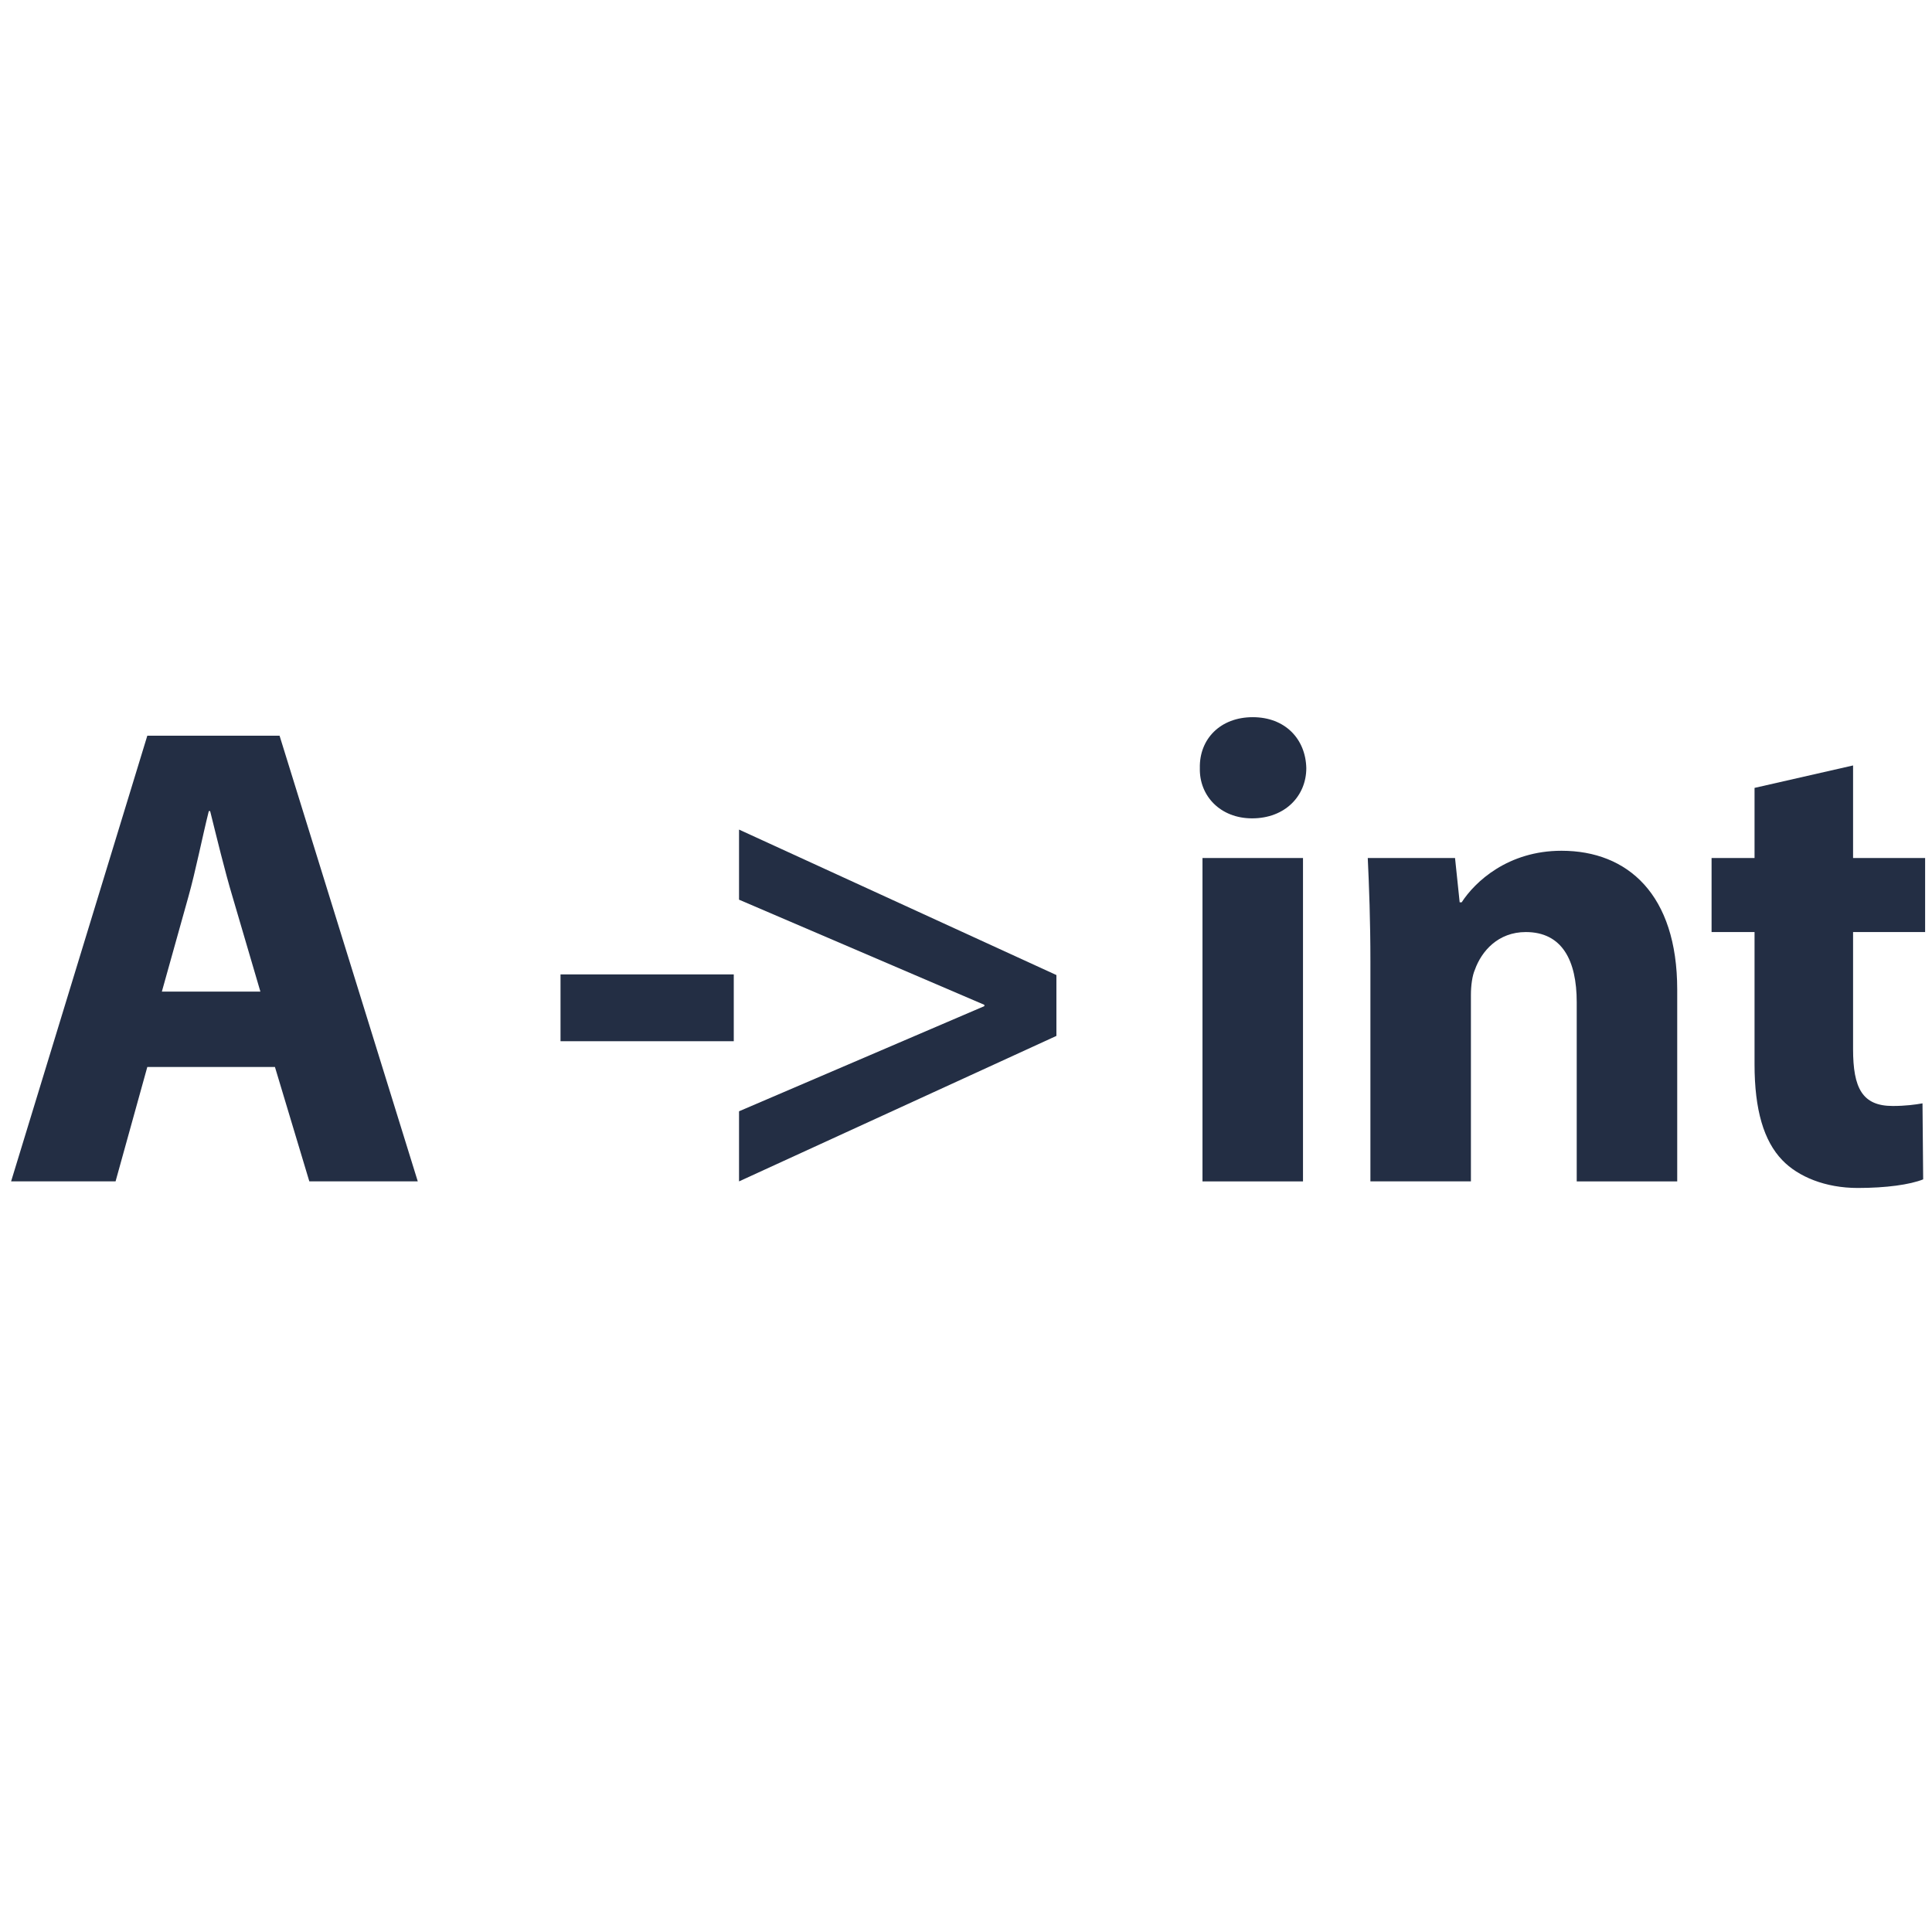
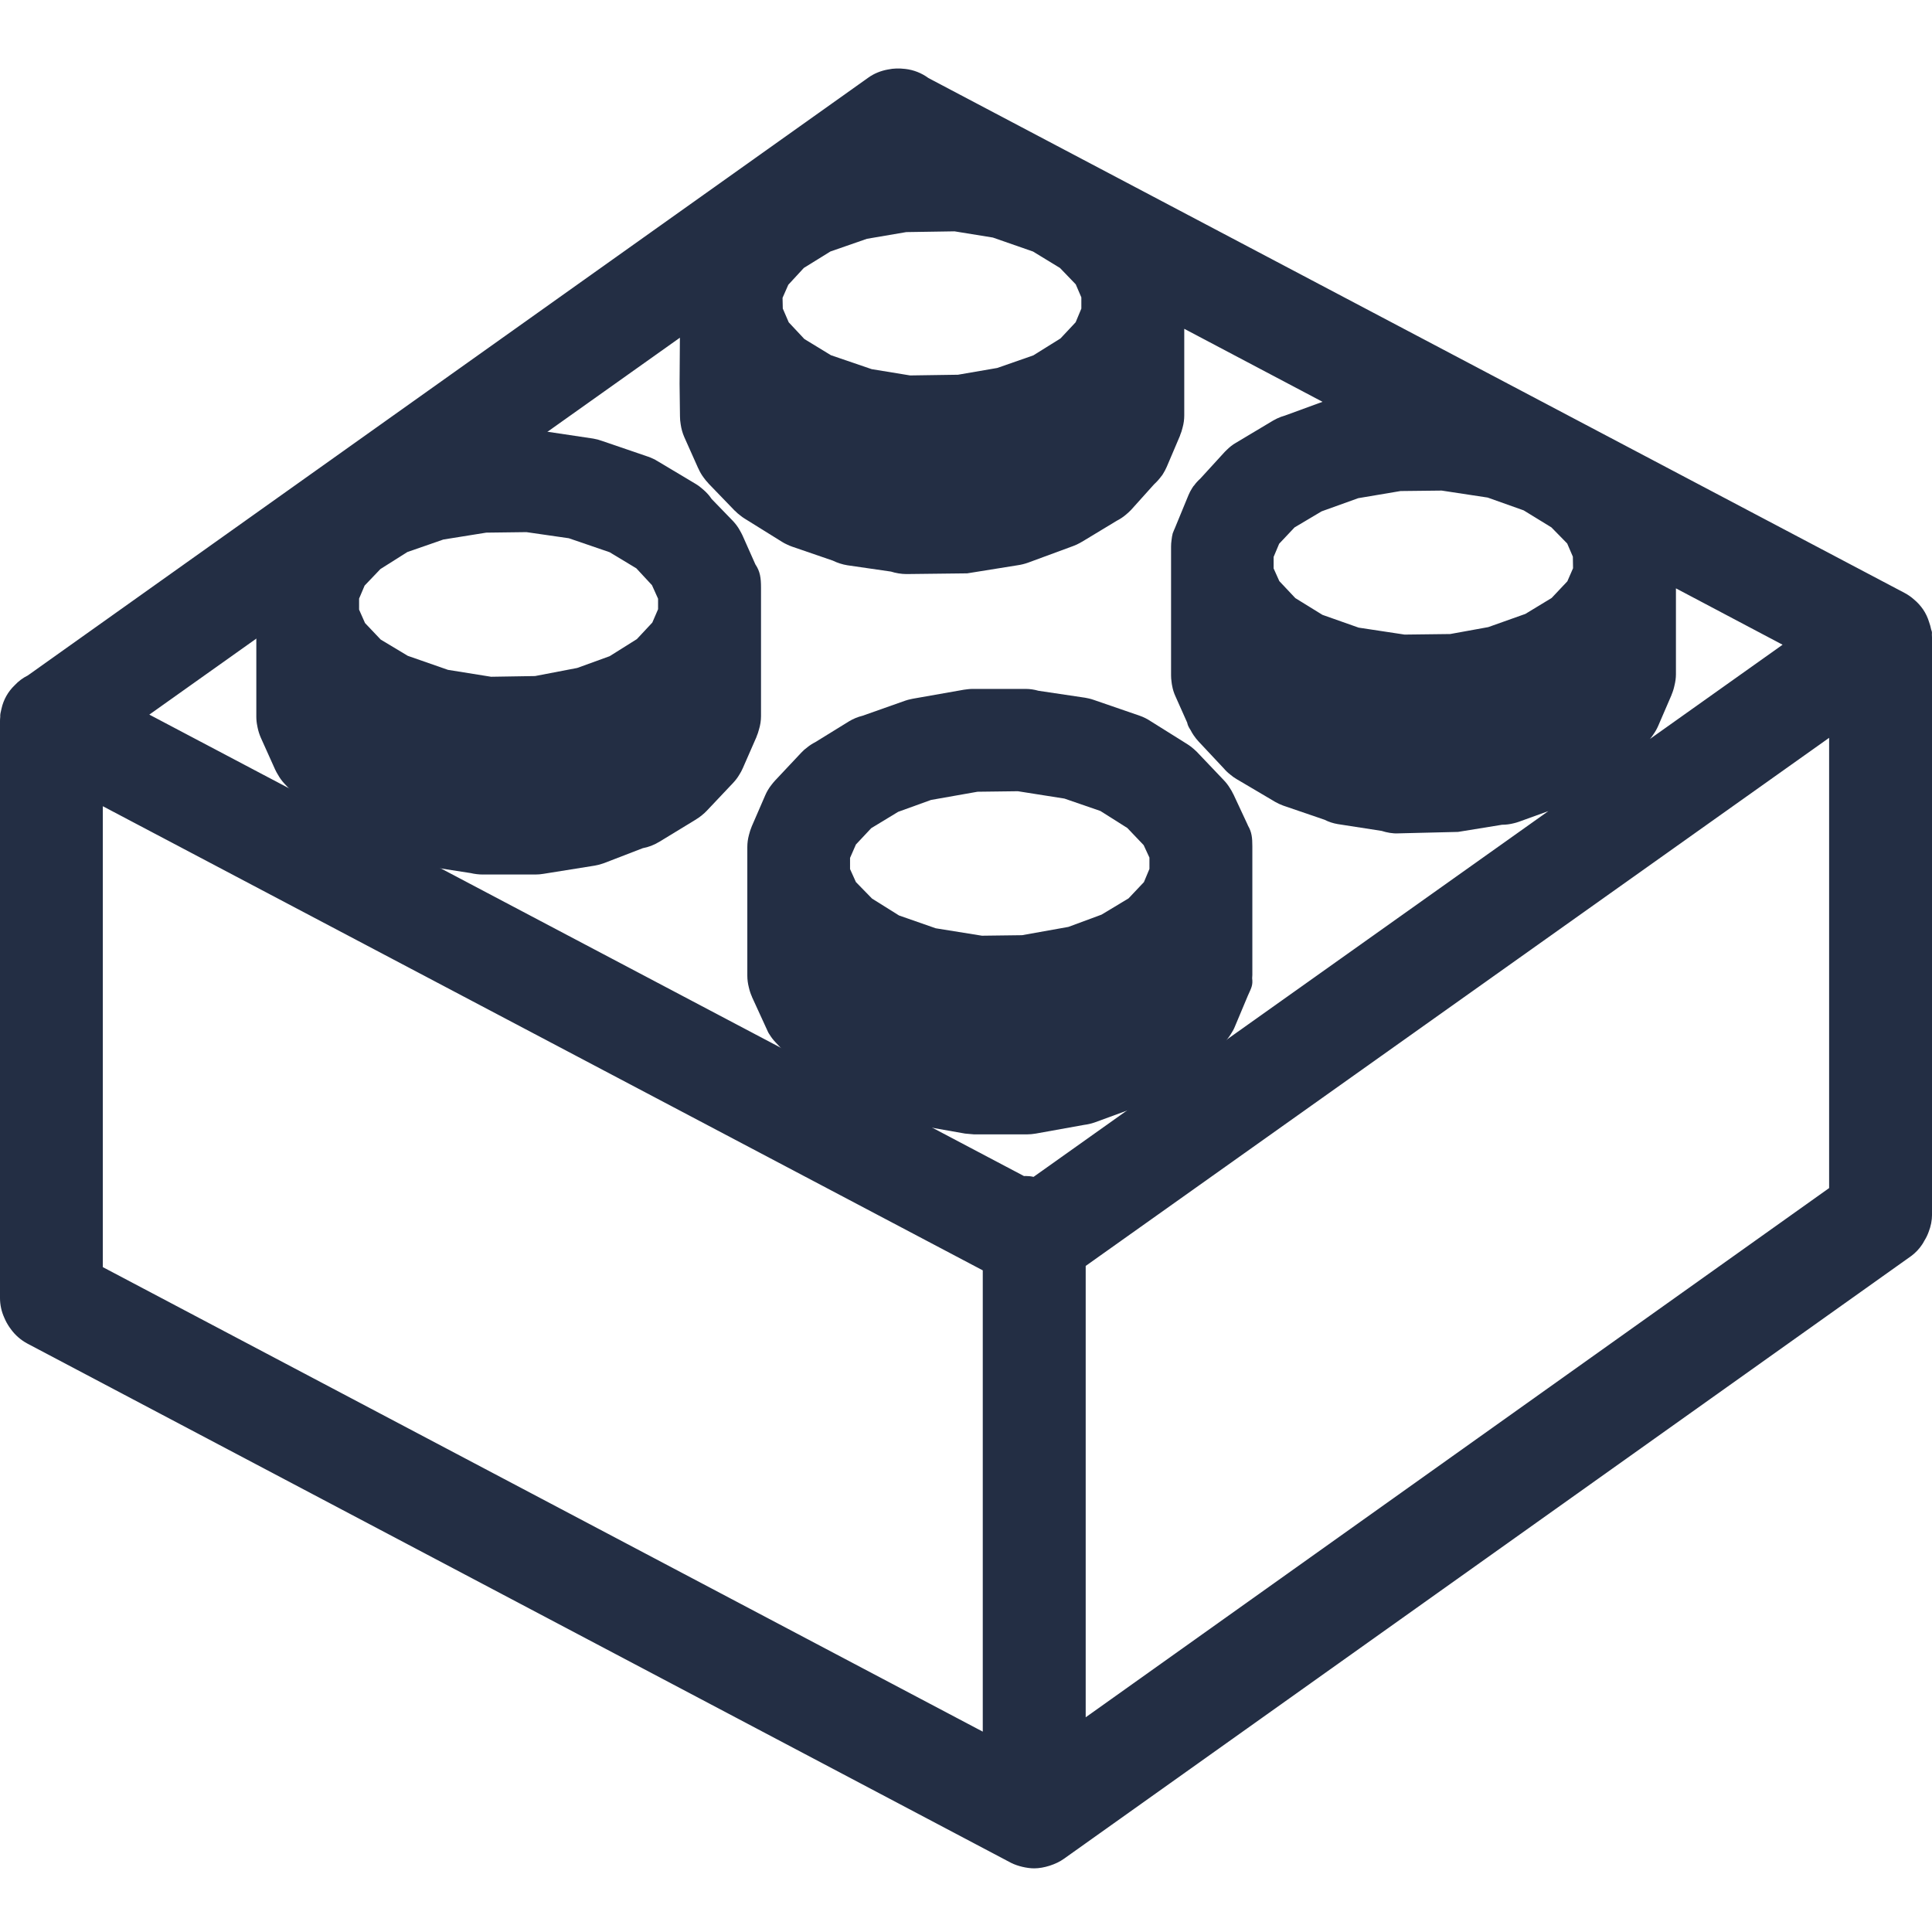
<svg xmlns="http://www.w3.org/2000/svg" version="1.1" id="Layer_1" x="0px" y="0px" width="128px" height="128px" viewBox="0 0 128 128" enable-background="new 0 0 128 128" xml:space="preserve">
  <g>
-     <path fill="#232E44" d="M9.76,70.689l-2.103,7.578H0.736L9.76,48.742h8.762l9.156,29.525h-7.185l-2.278-7.578H9.76z M17.251,65.695   l-1.84-6.264c-0.526-1.752-1.051-3.943-1.489-5.695h-0.088c-0.438,1.752-0.876,3.986-1.358,5.695l-1.752,6.264H17.251z" />
-     <path fill="#232E44" d="M48.614,64.557v4.426H37.136v-4.426H48.614z" />
-     <path fill="#232E44" d="M69.99,68.631L48.963,78.27v-4.645l16.253-6.966v-0.087l-16.253-6.966v-4.644L69.99,64.6V68.631z" />
-     <path fill="#232E44" d="M86.546,50.889c0,1.84-1.401,3.329-3.592,3.329c-2.103,0-3.505-1.489-3.461-3.329   c-0.044-1.928,1.358-3.374,3.505-3.374S86.502,48.961,86.546,50.889z M79.668,78.27V56.847h6.659V78.27H79.668z" />
-     <path fill="#232E44" d="M90.793,63.681c0-2.672-0.087-4.951-0.175-6.834H96.4l0.307,2.935h0.132   c0.876-1.358,3.065-3.417,6.615-3.417c4.381,0,7.666,2.891,7.666,9.199V78.27h-6.658V66.396c0-2.76-0.964-4.645-3.374-4.645   c-1.84,0-2.936,1.271-3.373,2.497c-0.175,0.396-0.263,1.052-0.263,1.665v12.354h-6.659V63.681z" />
-     <path fill="#232E44" d="M122.771,50.713v6.133h4.773v4.906h-4.773v7.754c0,2.585,0.612,3.768,2.627,3.768   c0.832,0,1.49-0.088,1.973-0.174l0.044,5.036c-0.877,0.351-2.454,0.57-4.337,0.57c-2.146,0-3.943-0.745-4.994-1.84   c-1.227-1.271-1.841-3.33-1.841-6.353v-8.763h-2.847v-4.906h2.847v-4.644L122.771,50.713z" />
+     <path fill="#232E44" d="M68.518,120.702c0.062,0,0.115-0.022,0.174-0.052c0-0.006,0.004,0,0.01-0.006l56.089-39.912   c0.01-0.006,0.01-0.021,0.01-0.03c0.025-0.027,0.03-0.054,0.058-0.095c0.021-0.043,0.053-0.073,0.053-0.116   c0-0.011,0.011-0.015,0.011-0.024V42.284c0-0.013-0.021-0.023-0.021-0.044c-0.01-0.026-0.021-0.058-0.026-0.087   c-0.015-0.019-0.011-0.034-0.015-0.052c-0.006-0.008-0.027-0.008-0.027-0.01c-0.01-0.026-0.03-0.034-0.053-0.053   c-0.021-0.008-0.021-0.026-0.03-0.031L59.66,7.635c-0.021-0.016-0.031,0-0.057-0.016c-0.037-0.011-0.078-0.011-0.11-0.005   c-0.053,0-0.084,0.005-0.115,0.026c-0.026,0.005-0.047,0-0.058,0.008L3.212,47.507c-0.011,0.005-0.011,0.013-0.011,0.029   c-0.021,0.01-0.032,0.031-0.047,0.05c-0.005,0.018-0.037,0.023-0.047,0.031c-0.005,0.023,0,0.034,0,0.052   c-0.005,0.029-0.016,0.053-0.016,0.079c0,0.008-0.01,0.013-0.01,0.024v38.234c0,0.021,0.015,0.031,0.015,0.047   c0.005,0.043,0.021,0.079,0.053,0.11c0.016,0.03,0.042,0.062,0.063,0.089c0.016,0.018,0.016,0.031,0.042,0.036l65.111,34.382   C68.418,120.691,68.464,120.702,68.518,120.702z M59.535,8.297l7.387,3.9l-3.374-0.594c-0.016-0.007-0.016,0.011-0.032,0.005   c-0.021,0-0.021-0.012-0.03-0.015l-3.521,0.055c-0.005,0-0.026,0.013-0.031,0.013c-0.011,0-0.011-0.008-0.026-0.003l-3.379,0.536   c0,0.003-0.016,0.019-0.016,0.021c-0.01,0-0.025-0.011-0.037-0.003l-3.029,1.049c-0.016,0.007-0.026,0.019-0.042,0.029   c-0.01,0.005-0.021-0.008-0.036,0.005l-2.464,1.539c-0.016,0.008-0.016,0.018-0.032,0.031c-0.005,0.005-0.026,0.005-0.041,0.018   L49.1,16.759c-0.005,0.013-0.005,0.031-0.021,0.05c0,0.015-0.031,0.021-0.036,0.036l-0.911,2.077   c-0.005,0.021,0.01,0.042-0.005,0.071c0,0.021-0.021,0.039-0.021,0.06l0.026,2.134l-0.026,4.198l0,0c0,0,0,0.002,0,0.005   l0.026,2.187c0,0.026,0.021,0.034,0.021,0.062c0.01,0.021,0,0.045,0,0.065l0.925,2.075c0,0.026,0.031,0.034,0.042,0.06   c0,0.008,0,0.026,0.021,0.034l1.758,1.82c0.005,0.011,0.021,0.005,0.032,0.014c0.005,0.007,0.021,0.028,0.031,0.034l2.469,1.536   c0.016,0.005,0.026,0.005,0.037,0.013c0.01,0.002,0.01,0.019,0.031,0.019l3.056,1.078c0.015,0.007,0.036,0.007,0.052,0.011   c0.006,0,0.006,0.007,0.011,0.007l3.379,0.536c0.016,0.005,0.026,0.008,0.058,0.008l0,0h3.495l0,0c0.01,0,0.025-0.002,0.042-0.008   l3.391-0.536c0,0,0-0.007,0.006-0.007c0.015-0.003,0.023-0.003,0.052-0.011l3.008-1.109c0.011,0,0.011-0.014,0.021-0.016   c0.011-0.011,0.021-0.002,0.031-0.013l2.506-1.504c0.016-0.008,0.016-0.031,0.031-0.036c0.01-0.011,0.026-0.009,0.036-0.021   l1.731-1.876c0.006-0.007,0.006-0.029,0.017-0.036c0.021-0.019,0.03-0.037,0.042-0.053l0.883-2.077   c0.018-0.024-0.005-0.042,0-0.066c0-0.023,0.032-0.037,0.032-0.063v-6.393v-2.129c0-0.029-0.032-0.037-0.032-0.06   c-0.005-0.029,0-0.05-0.005-0.068l-0.899-2.077c-0.01-0.019-0.037-0.026-0.047-0.042c-0.006-0.019-0.006-0.034-0.011-0.055   l-1.104-1.13L99.314,29.31l-3.254-0.495c-0.016,0-0.021,0.005-0.031,0.005c-0.006,0-0.006-0.008-0.025-0.008h-3.516   c-0.016,0-0.021,0.008-0.032,0.008c0,0-0.011-0.005-0.024-0.002l-3.375,0.567c-0.016,0.003-0.016,0.011-0.021,0.011   c-0.011,0.005-0.021-0.003-0.042,0l-3.008,1.08c-0.01,0.005-0.01,0.024-0.016,0.026c-0.018,0.005-0.027,0-0.048,0.005l-2.475,1.478   c-0.005,0.011-0.005,0.026-0.017,0.031c-0.016,0.016-0.031,0.014-0.043,0.024l-1.762,1.875c-0.011,0.016-0.005,0.04-0.016,0.058   c-0.006,0.013-0.037,0.016-0.043,0.034l-0.889,2.077c-0.006,0.021,0.004,0.047,0,0.068c0,0.018-0.017,0.037-0.017,0.062v2.185   v4.204v2.137c0,0.016,0.017,0.035,0.017,0.058c0.004,0.029-0.006,0.044,0,0.07l0.926,2.069c0.006,0.026,0.021,0.04,0.031,0.061   c0.016,0.01,0,0.026,0.026,0.034l1.752,1.873c0.017,0.018,0.026,0.008,0.036,0.024c0.031,0.01,0.031,0.023,0.043,0.039l2.488,1.47   c0.017,0.005,0.031,0.005,0.037,0.013c0.021,0.008,0.021,0.013,0.021,0.018l3.039,1.078c0.022,0.005,0.037,0.005,0.053,0.011   c0.005,0,0.005,0.003,0.005,0.005l3.379,0.567c0.019,0.005,0.032,0.005,0.055,0.005l0,0c0.01,0,0.01,0,0.01,0l3.518-0.06l0,0   c0.024,0,0.029,0,0.041-0.002l3.379-0.51c0.012,0,0.012-0.005,0.012-0.005c0.025-0.006,0.041-0.006,0.057-0.011l3.04-1.078   c0.011-0.005,0.011-0.01,0.024-0.018c0.007-0.011,0.022-0.008,0.037-0.016l2.443-1.536c0.016-0.005,0.016-0.026,0.026-0.031   c0.005-0.013,0.03-0.008,0.042-0.019l1.757-1.873c0.012-0.013,0.012-0.026,0.012-0.04c0.021-0.019,0.041-0.029,0.058-0.058   l0.895-2.074c0.021-0.021,0-0.038,0-0.063c0.018-0.024,0.031-0.042,0.031-0.065v-6.338l0,0c0,0,0,0,0-0.002l-0.031-2.184   c0-0.023-0.01-0.042-0.016-0.058c-0.01-0.029,0.006-0.047-0.01-0.071l-0.905-2.071c0-0.021-0.027-0.029-0.042-0.044   c-0.012-0.016-0.012-0.037-0.021-0.056l-1.047-1.077l18.086,9.552L68.489,81.736l-0.351-0.184c0.125-0.104,0.166-0.275,0.066-0.417   c-0.094-0.143-0.292-0.184-0.439-0.09l-0.172,0.114c-0.025,0.021-0.025,0.053-0.058,0.079L4.028,47.732L59.535,8.297z    M73.874,17.104l0.849,1.959v1.999l-0.832,1.988l-1.658,1.771l-2.434,1.52l-2.956,1.031l-3.327,0.534l-3.442,0.052l-3.321-0.585   l-3.014-1.031l-2.412-1.467l-1.684-1.803l-0.854-1.959l-0.036-1.996l0.858-1.959l1.668-1.805l2.402-1.488l2.981-1.033l3.333-0.531   l3.464-0.054l3.327,0.585l2.976,1.033l2.407,1.467L73.874,17.104z M73.891,29.412l-1.658,1.802l-2.442,1.462l-2.946,1.086   l-3.327,0.531h-3.442l-3.332-0.534l-3.003-1.054l-2.412-1.491l-1.684-1.752L48.786,27.5l-0.031-2.113l0.01-2.676l0.314,0.677   c0,0.021,0.021,0.037,0.042,0.052c0,0.013,0,0.024,0.005,0.04l1.763,1.867c0.016,0.016,0.031,0.013,0.031,0.024   c0.032,0.011,0.032,0.031,0.042,0.037l2.469,1.504c0.016,0.008,0.026,0.005,0.037,0.01c0.01,0.006,0.01,0.019,0.031,0.023   l3.056,1.047c0.015,0.005,0.036,0.003,0.052,0.005c0,0,0,0.007,0.006,0.007l3.379,0.597c0.016,0.002,0.031,0.002,0.052,0.002l0,0   c0.011,0,0.011,0,0.011,0l3.495-0.052l0,0c0.01-0.002,0.025-0.002,0.042-0.002l3.385-0.544c0.006,0,0.006-0.005,0.012-0.007   c0.015,0,0.023,0,0.035-0.005l3.02-1.047c0.005-0.005,0.016-0.023,0.025-0.026c0.006-0.005,0.021-0.002,0.037-0.01l2.5-1.564   c0.016-0.005,0.016-0.023,0.031-0.034c0.01-0.008,0.026-0.005,0.026-0.019l1.735-1.844c0.012-0.013,0.006-0.024,0.012-0.04   c0.021-0.021,0.041-0.031,0.053-0.057l0.256-0.615v4.716L73.891,29.412z M66.941,12.216c-0.004-0.003-0.004-0.016-0.015-0.016   L66.941,12.216L66.941,12.216z M106.425,34.258l0.858,1.967l0.021,2.048l-0.854,1.962l-1.694,1.8l-2.369,1.436l-2.988,1.062   l-3.321,0.555h-3.479l-3.332-0.502l-2.981-1.055l-2.429-1.496l-1.688-1.8l-0.862-1.909v-2.051l0.825-1.959l1.7-1.8l2.418-1.436   l2.955-1.064l3.311-0.557h3.471l3.332,0.507l2.973,1.055l2.432,1.496L106.425,34.258z M68.848,82.281l55.418-39.365v37.386   l-55.418,39.446V82.281z M3.729,48.308l64.464,34v37.53L3.729,85.807V48.308z" />
+     <path fill="#232E44" d="M68.518,123.783c-0.476,0-1.099-0.146-1.526-0.361L1.815,89.016c-0.43-0.23-0.811-0.561-1.093-0.953   c-0.147-0.193-0.272-0.401-0.367-0.602c-0.025-0.053-0.052-0.105-0.073-0.163C0.099,86.896,0,86.445,0,86.006V47.772   c0-0.092,0.005-0.181,0.016-0.272c-0.011-0.197,0.026-0.28,0.083-0.547c0.131-0.597,0.435-1.135,0.874-1.553   c0.246-0.265,0.539-0.487,0.869-0.649L57.536,5.137c0.377-0.269,0.827-0.449,1.287-0.531c0.388-0.081,0.738-0.086,1.156-0.039   c0.549,0.062,1.088,0.274,1.533,0.604l64.671,34.112c0.23,0.121,0.445,0.272,0.639,0.447c0.226,0.188,0.424,0.408,0.593,0.654   c0.171,0.253,0.302,0.533,0.392,0.829c0.059,0.16,0.104,0.324,0.137,0.492c0.062,0.17,0.058,0.191,0.048,0.314   c0.005,0.086,0.01,0.175,0.01,0.264v38.183c0,0.392-0.078,0.778-0.222,1.146c-0.071,0.199-0.16,0.382-0.266,0.555   c-0.006,0.01-0.016,0.032-0.025,0.042c-0.053,0.104-0.104,0.188-0.157,0.263c-0.188,0.281-0.424,0.526-0.694,0.731l-56.15,39.946   C69.967,123.525,69.154,123.783,68.518,123.783z M6.812,83.95l58.299,30.776V84.164L6.812,53.414V83.95z M71.93,83.871v29.904   l49.254-35.062v-29.83L71.93,83.871z M67.941,77.913c0.172,0,0.355,0.015,0.535,0.058l34.107-24.233l-1.967,0.711   c-0.1,0.034-0.209,0.068-0.324,0.094c-0.246,0.063-0.507,0.099-0.775,0.099L96.6,55.116l-3.966,0.097   c-0.35,0.021-0.764-0.055-1.093-0.163l-2.914-0.452c-0.299-0.05-0.591-0.145-0.863-0.282v-0.002l-2.752-0.942   c-0.188-0.068-0.371-0.155-0.545-0.254c-0.016-0.011-0.031-0.021-0.046-0.029l-2.491-1.47c-0.146-0.087-0.287-0.183-0.412-0.293   c-0.162-0.125-0.31-0.264-0.439-0.418l-1.658-1.769c-0.125-0.133-0.24-0.277-0.341-0.428c-0.072-0.108-0.142-0.22-0.198-0.335   c-0.146-0.222-0.193-0.337-0.23-0.505l-0.778-1.745c-0.095-0.209-0.167-0.427-0.208-0.651c-0.021-0.097-0.038-0.199-0.048-0.301   c-0.022-0.146-0.032-0.291-0.032-0.434v-8.525c0-0.142,0.01-0.288,0.032-0.434c0.016-0.152,0.041-0.303,0.077-0.444l0.084-0.209   c0.012-0.024,0.018-0.047,0.027-0.068h0.004l0.933-2.265c0.062-0.154,0.146-0.303,0.235-0.447c0.03-0.047,0.058-0.092,0.088-0.136   l0.043-0.044c0.119-0.167,0.261-0.322,0.416-0.46l1.623-1.776c0.047-0.047,0.096-0.094,0.143-0.139   c0.171-0.172,0.365-0.324,0.58-0.449l2.474-1.479c0.08-0.043,0.157-0.085,0.236-0.125c0.01-0.005,0.021-0.01,0.032-0.015   l0.005-0.003c0.161-0.076,0.329-0.139,0.502-0.186l2.501-0.915l-9.161-4.837v5.736c0,0.267-0.035,0.537-0.108,0.798   c-0.043,0.183-0.101,0.364-0.174,0.536h0.006l-0.885,2.077c-0.072,0.165-0.162,0.332-0.256,0.481   c-0.012,0.011-0.018,0.021-0.021,0.032c-0.016,0.024-0.031,0.044-0.045,0.067l-0.019,0.019c-0.142,0.198-0.329,0.405-0.502,0.562   l-1.517,1.688c-0.105,0.107-0.215,0.212-0.33,0.306c-0.188,0.162-0.397,0.303-0.621,0.416l-2.303,1.392v-0.002   c-0.043,0.026-0.084,0.05-0.127,0.073c-0.14,0.081-0.293,0.149-0.443,0.206l-3.008,1.109c-0.211,0.076-0.473,0.141-0.69,0.17   l-3.338,0.536l-4.023,0.047c-0.33,0-0.712-0.062-1.026-0.164l-2.893-0.419c-0.314-0.049-0.675-0.165-0.957-0.306l-2.705-0.929   c-0.11-0.04-0.22-0.083-0.325-0.136c-0.121-0.053-0.235-0.115-0.345-0.184l-2.469-1.536c-0.089-0.054-0.178-0.117-0.262-0.186   c-0.141-0.102-0.271-0.214-0.387-0.337H48.68l-1.758-1.821l0.006-0.002c-0.116-0.12-0.226-0.249-0.32-0.387   c-0.136-0.183-0.251-0.382-0.339-0.588h-0.005l-0.926-2.074c-0.12-0.272-0.199-0.558-0.241-0.851   c-0.031-0.178-0.047-0.355-0.047-0.534l-0.026-2.149l0.021-3.056L9.893,47.345l57.95,30.573   C67.874,77.918,67.911,77.913,67.941,77.913z M89.961,48.59c0.053,0.013,0.105,0.029,0.152,0.044l2.92,0.458l2.918-0.094   l2.962-0.46c0.005,0,0.005,0,0.01-0.003l2.429-0.879l1.894-1.222l-2.813,1.002c-0.168,0.06-0.347,0.104-0.522,0.135l-3.322,0.555   l-3.985,0.042l-3.793-0.539c-0.193-0.029-0.383-0.076-0.565-0.141l-2.884-1.018l0.043,0.042l1.805,1.067   c0.158,0.05,0.299,0.11,0.429,0.183L89.961,48.59z M109.544,48.65c-0.058,0.089-0.114,0.172-0.185,0.254l-0.053,0.06l8.795-6.249   l-7.066-3.735v5.697c0,0.248-0.037,0.502-0.1,0.751c-0.043,0.204-0.105,0.402-0.188,0.596h0.005l-0.895,2.074   C109.773,48.289,109.669,48.475,109.544,48.65z M90.014,41.582l3.045,0.461l3.02-0.037l2.521-0.458l2.459-0.874l1.741-1.057   l1.041-1.104l0.377-0.865l-0.012-0.767l-0.376-0.874l-1.046-1.067l-1.837-1.127l-2.385-0.848l-3.047-0.463l-2.725,0.031   l-2.805,0.473l-2.422,0.871l-1.795,1.065l-1.021,1.083l-0.366,0.872v0.763l0.377,0.84l1.062,1.127l1.795,1.108L90.014,41.582z    M55.051,23.534l2.7,0.923l2.548,0.417l3.17-0.047l2.6-0.448l2.391-0.834l1.801-1.123l1.004-1.072l0.377-0.905v-0.743l-0.371-0.863   l-1.045-1.086l-1.785-1.088l-2.662-0.927l-2.539-0.411l-3.197,0.05l-2.61,0.445l-2.417,0.84l-1.758,1.088l-1.031,1.117   l-0.381,0.865l0.016,0.711l0.393,0.911l1.035,1.106L55.051,23.534z" />
+   </g>
+   <g>
+     <path fill="#232E44" d="M20.089,47.546c0.005,0.026-0.005,0.053,0,0.071l0.947,2.103c0.005,0.021,0.031,0.032,0.047,0.055   c0,0.01,0,0.026,0.005,0.034l1.736,1.847c0.006,0.013,0.031,0.007,0.042,0.018c0.01,0.011,0.01,0.029,0.031,0.037l2.501,1.506   c0.005,0.005,0.026,0.003,0.031,0.013c0.01,0.002,0.016,0.016,0.031,0.019l2.993,1.046c0.032,0.011,0.042,0.011,0.052,0.011   c0.005,0.002,0.005,0.008,0.011,0.008l3.411,0.541c0.01,0.002,0.042,0.002,0.052,0.002l0,0h3.495l0,0c0.01,0,0.031,0,0.052-0.002   l3.385-0.541l0.011-0.008c0.01-0.008,0.021-0.008,0.042-0.011l3.044-1.104c0.006-0.002,0.006-0.016,0.011-0.019   c0.015-0.005,0.026-0.003,0.036-0.013l2.47-1.504c0.031-0.011,0.031-0.026,0.042-0.037c0.01-0.011,0.021-0.005,0.026-0.019   l1.743-1.849c0.005-0.011,0.005-0.026,0.01-0.032c0.026-0.026,0.042-0.034,0.047-0.058l0.905-2.077c0.016-0.021,0-0.042,0-0.068   c0.016-0.021,0.037-0.037,0.037-0.062v-6.388v-2.137c0-0.024-0.021-0.038-0.037-0.061c0-0.024,0.016-0.05,0-0.068l-0.926-2.072   c-0.021-0.021-0.037-0.024-0.042-0.04s-0.005-0.042-0.011-0.052l-1.742-1.873c-0.01-0.015-0.021-0.013-0.052-0.021   c-0.011-0.016-0.011-0.026-0.021-0.037l-2.496-1.501c-0.015-0.008-0.02,0-0.036-0.008c-0.021-0.005-0.021-0.023-0.037-0.026   l-3.061-1.048c-0.01-0.002-0.016,0.002-0.026,0.002c-0.011-0.002-0.011-0.023-0.032-0.023l-3.374-0.539   c-0.016,0-0.027,0.013-0.032,0.013c-0.01,0-0.01-0.018-0.026-0.018h-3.462c-0.006,0-0.011,0.018-0.021,0.018   c-0.016,0-0.031-0.013-0.031-0.013L28.491,32.1c-0.005,0-0.011,0.021-0.037,0.023c0,0-0.011-0.005-0.016-0.002l-3.04,1.048   c-0.021,0.003-0.026,0.021-0.042,0.029c0,0.006-0.016,0-0.037,0.009l-2.464,1.561c-0.01,0.006-0.01,0.029-0.025,0.034   c-0.011,0.005-0.026,0.003-0.037,0.01l-1.758,1.852c-0.021,0.014-0.01,0.037-0.031,0.055c-0.011,0.016-0.026,0.019-0.032,0.042   l-0.889,2.075c-0.011,0.023,0.005,0.036,0,0.065c0,0.018-0.021,0.034-0.021,0.058v2.163v4.258v2.103   C20.068,47.512,20.084,47.526,20.089,47.546z M21.543,37.073l1.7-1.774l2.401-1.52l2.977-1.033l3.327-0.534h3.417l3.322,0.534   l3.013,1.033l2.422,1.46l1.673,1.805l0.885,1.962v1.993l-0.847,1.965l-1.669,1.776l-2.412,1.517l-2.977,1.031l-3.328,0.583h-3.442   l-3.343-0.583l-2.966-1.033l-2.427-1.465l-1.68-1.776l-0.879-1.961V39.03L21.543,37.073z M21.036,43.33   c0.005,0.026,0.031,0.031,0.047,0.058c0.005,0.005,0,0.026,0.01,0.031l1.731,1.847c0.021,0.013,0.031,0.005,0.042,0.016   c0.01,0.01,0.01,0.036,0.031,0.041l2.501,1.502c0.01,0.007,0.026,0.007,0.031,0.011c0.01,0.007,0.016,0.018,0.031,0.021   l2.998,1.049c0.027,0.008,0.037,0.005,0.047,0.008c0.005,0,0.005,0.002,0.005,0.005l3.417,0.599   c0.01,0.005,0.042,0.005,0.052,0.005l0,0h3.495l0,0c0.021,0,0.031,0,0.063-0.005l3.385-0.599c0-0.002,0-0.005,0.005-0.005   c0.005-0.003,0.015,0,0.031-0.008l3.04-1.049c0.016-0.002,0.016-0.013,0.021-0.021c0.015-0.008,0.026-0.003,0.052-0.014   l2.474-1.559c0.011-0.013,0.011-0.026,0.021-0.037c0.01-0.007,0.021-0.005,0.037-0.015l1.732-1.85   c0.005-0.01,0.005-0.023,0.01-0.039c0.026-0.016,0.042-0.027,0.047-0.05l0.288-0.657v4.776l-0.853,1.959l-1.664,1.774l-2.412,1.465   l-2.977,1.083l-3.328,0.537h-3.442l-3.348-0.537l-2.961-1.031l-2.427-1.461l-1.675-1.774l-0.874-1.988v-2.035v-2.752L21.036,43.33z   " />
+     <path fill="#232E44" d="M35.475,57.939H31.98c-0.246,0-0.549-0.034-0.79-0.094l-3.154-0.489c-0.167-0.027-0.398-0.087-0.56-0.139   l-3.029-1.06c-0.146-0.052-0.293-0.115-0.429-0.188c-0.074-0.036-0.141-0.073-0.209-0.115v0.002l-2.501-1.509   c-0.11-0.065-0.215-0.139-0.314-0.22c-0.146-0.11-0.288-0.23-0.413-0.364v0.002l-1.737-1.847c-0.162-0.175-0.309-0.372-0.423-0.581   c-0.073-0.115-0.136-0.233-0.194-0.356l-0.946-2.103c-0.094-0.215-0.167-0.442-0.215-0.678c-0.005-0.037-0.016-0.073-0.021-0.11   c-0.042-0.199-0.063-0.403-0.063-0.607v-8.524c0-0.191,0.021-0.385,0.058-0.576c0.042-0.277,0.12-0.549,0.23-0.802l0.874-2.033   c0.078-0.185,0.178-0.363,0.288-0.528c0.11-0.17,0.235-0.33,0.372-0.474v-0.002l1.758-1.852c0.141-0.149,0.298-0.282,0.466-0.4   c0.146-0.104,0.292-0.199,0.455-0.278l2.192-1.41c0.136-0.086,0.283-0.162,0.434-0.227c0.094-0.044,0.188-0.084,0.289-0.118   l2.982-1.031c0.204-0.078,0.413-0.136,0.627-0.17l3.38-0.539c0.073-0.011,0.146-0.021,0.214-0.026   c0.11-0.011,0.215-0.019,0.325-0.019h3.462c0.299,0,0.592,0.045,0.869,0.128l3.05,0.456c0.204,0.034,0.408,0.089,0.602,0.162   l3.03,1.036c0.109,0.036,0.219,0.083,0.324,0.133c0.042,0.019,0.084,0.037,0.125,0.058l0.11,0.067   c0.016,0.008,0.031,0.016,0.042,0.023l2.558,1.528c0.173,0.104,0.334,0.227,0.487,0.366c0.214,0.183,0.408,0.392,0.56,0.625   l1.433,1.48c0.172,0.186,0.325,0.392,0.445,0.617c0.062,0.102,0.114,0.207,0.167,0.314l0.857,1.927   c0.314,0.462,0.372,0.9,0.372,1.531v8.524c0,0.295-0.047,0.596-0.136,0.884c-0.042,0.162-0.094,0.322-0.162,0.476h0.005   l-0.91,2.077c-0.068,0.157-0.146,0.306-0.241,0.45c-0.11,0.188-0.246,0.363-0.392,0.52l-1.748,1.85   c-0.1,0.106-0.204,0.203-0.32,0.295c-0.12,0.102-0.25,0.196-0.387,0.277v0.003l-2.469,1.504v-0.002   c-0.33,0.201-0.696,0.342-1.073,0.411l-2.569,0.991c-0.037,0.013-0.073,0.026-0.11,0.036c-0.167,0.058-0.335,0.1-0.507,0.129   l-3.385,0.542C35.852,57.923,35.637,57.939,35.475,57.939z M27.016,43.45l2.663,0.929l2.856,0.458l2.914-0.047l2.793-0.536   l2.15-0.78l1.8-1.13l1.025-1.096l0.382-0.885v-0.696l-0.403-0.896l-1.036-1.117l-1.769-1.067l-2.705-0.927l-2.809-0.405   l-2.663,0.034l-2.841,0.456l-2.385,0.829l-1.784,1.127l-1.047,1.096l-0.366,0.861v0.734l0.392,0.885l1.036,1.093L27.016,43.45z" />
+   </g>
+   <g>
+     <path fill="#232E44" d="M52.624,64.775l0.937,2.082c0.01,0.017,0.026,0.027,0.047,0.054c0.011,0.005,0.011,0.021,0.011,0.032   l1.758,1.871c0.021,0.012,0.036,0.006,0.052,0.017c0.011,0.017,0.011,0.03,0.016,0.037l2.474,1.506   c0.016,0.011,0.026,0.011,0.038,0.011c0.015,0.012,0.015,0.016,0.036,0.021l3.055,1.052c0.026,0.005,0.031,0.005,0.037,0.005   c0.011,0,0.011,0.006,0.011,0.012l3.384,0.598c0.022,0,0.042,0,0.064,0l0,0h3.483l0,0c0.021,0,0.041,0,0.062,0l3.379-0.598   c0-0.006,0-0.012,0.006-0.012c0.021,0,0.035,0,0.043-0.005l3.032-1.052c0.017-0.006,0.017-0.021,0.031-0.021   c0.017-0.005,0.026-0.005,0.048-0.011l2.464-1.569c0.017,0,0.017-0.021,0.032-0.025c0.005-0.01,0.023-0.004,0.036-0.016   l1.758-1.853c0.011-0.011,0.011-0.025,0.017-0.037c0.021-0.017,0.037-0.035,0.047-0.058l0.879-2.104c0.011-0.023,0-0.042,0-0.062   c0.011-0.025,0.031-0.043,0.031-0.06V58.25v-2.185c0-0.026-0.021-0.044-0.031-0.062c0-0.029,0.011-0.053,0-0.076L78.92,53.91   c0-0.016-0.037-0.019-0.042-0.034c-0.005-0.016-0.005-0.042-0.017-0.053l-1.758-1.849c-0.011-0.011-0.031-0.005-0.041-0.013   c-0.006-0.01-0.006-0.026-0.017-0.037l-2.479-1.554c-0.017-0.016-0.025-0.011-0.037-0.016c-0.01-0.005-0.016-0.018-0.025-0.026   l-3.045-1.049c-0.005-0.005-0.016,0.002-0.025,0c-0.004-0.005-0.015-0.013-0.026-0.013L68,48.726c-0.021,0-0.021,0.005-0.032,0.005   c-0.005,0-0.005-0.008-0.024-0.008h-3.49c-0.01,0-0.01,0.008-0.031,0.008c-0.011,0.002-0.017-0.005-0.026-0.003l-3.38,0.597   c-0.01,0-0.01,0.011-0.031,0.014c0,0-0.01-0.009-0.016-0.003l-3.039,1.051c-0.016,0.007-0.016,0.019-0.032,0.026   c-0.005,0.005-0.016,0-0.042,0.005l-2.458,1.504c-0.021,0.01-0.021,0.029-0.037,0.039c-0.011,0.008-0.021,0.008-0.037,0.018   l-1.736,1.85c-0.016,0.011-0.005,0.034-0.016,0.05c-0.01,0.015-0.031,0.018-0.047,0.036l-0.9,2.075c-0.021,0.023,0,0.047,0,0.071   c-0.011,0.029-0.031,0.036-0.031,0.06v2.189v4.203v2.131c0,0.026,0.021,0.041,0.031,0.063   C52.634,64.73,52.603,64.753,52.624,64.775z M54.104,54.229l1.658-1.773l2.407-1.462l2.982-1.03l3.327-0.586h3.443l3.354,0.528   l2.977,1.026l2.407,1.522l1.7,1.781l0.877,1.904v2.046l-0.82,1.964l-1.7,1.794l-2.396,1.441l-2.992,1.057l-3.322,0.594h-3.441   l-3.328-0.537l-3.009-1.054l-2.396-1.497l-1.706-1.75l-0.884-1.959v-2.051L54.104,54.229z M53.561,60.515   c0.01,0.023,0.026,0.034,0.047,0.055c0.011,0.016,0.011,0.029,0.011,0.037l1.758,1.818c0.021,0.013,0.036,0.011,0.042,0.019   c0.016,0.005,0.016,0.026,0.026,0.034l2.469,1.535c0.016,0.005,0.026,0.002,0.036,0.008c0.021,0.002,0.021,0.023,0.032,0.023   l3.066,1.077c0.01,0.01,0.026,0.01,0.042,0.01c0.006,0.002,0.006,0.006,0.006,0.006l3.384,0.537   c0.022,0.003,0.042,0.006,0.064,0.006l0,0h3.483l0,0c0.021,0,0.041-0.003,0.062-0.006l3.379-0.596c0,0,0-0.008,0.006-0.008   c0.021,0,0.035,0,0.047-0.006l3.028-1.079c0.017-0.005,0.017-0.018,0.026-0.018c0.005-0.005,0.031-0.005,0.031-0.008l2.484-1.483   c0.012-0.008,0.012-0.029,0.021-0.04c0.017-0.01,0.035-0.002,0.048-0.016l1.758-1.875c0.011-0.011,0.011-0.026,0.017-0.04   c0.021-0.018,0.037-0.026,0.041-0.052l0.262-0.609v4.676l-0.832,1.979l-1.694,1.778l-2.405,1.518l-2.978,1.036L68,71.421h-3.438   l-3.328-0.586l-3.014-1.036l-2.417-1.464l-1.68-1.801l-0.884-1.961v-2.06v-2.699L53.561,60.515z" />
+     <path fill="#232E44" d="M68.025,75.156h-3.483c-0.053-0.01-0.55-0.042-0.602-0.053l-3.385-0.598   c-0.11-0.021-0.215-0.047-0.319-0.078c-0.026-0.005-0.052-0.016-0.078-0.021l-3.17-1.093c-0.188-0.063-0.376-0.146-0.549-0.252   c-0.058-0.021-0.105-0.041-0.121-0.053l-2.475-1.506c-0.13-0.084-0.251-0.168-0.366-0.263c-0.125-0.099-0.24-0.209-0.345-0.319   l-1.758-1.873c-0.146-0.15-0.272-0.318-0.382-0.496c-0.036-0.053-0.074-0.109-0.099-0.16l-1.078-2.352h0.005   c-0.089-0.195-0.157-0.398-0.204-0.609c-0.067-0.259-0.104-0.523-0.104-0.787v-8.523c0-0.272,0.037-0.544,0.11-0.811   c0.047-0.186,0.104-0.369,0.178-0.544v-0.002l0.899-2.074c0.105-0.243,0.241-0.473,0.408-0.683   c0.074-0.099,0.152-0.193,0.236-0.285l1.737-1.849c0.125-0.136,0.261-0.256,0.413-0.366c0.162-0.133,0.345-0.246,0.528-0.34   l2.229-1.376c0.277-0.167,0.581-0.293,0.895-0.369l2.82-0.997c0.125-0.044,0.251-0.078,0.382-0.104   c0.042-0.011,0.089-0.018,0.136-0.029l3.38-0.596c0.089-0.016,0.183-0.026,0.277-0.035c0.104-0.012,0.208-0.018,0.313-0.018h3.49   c0.287,0,0.58,0.042,0.856,0.123l3.087,0.46c0.084,0.013,0.168,0.031,0.25,0.05c0.111,0.026,0.217,0.055,0.319,0.092l3.051,1.051   c0.257,0.089,0.502,0.212,0.728,0.364l2.449,1.533c0.146,0.091,0.281,0.196,0.414,0.314c0.062,0.052,0.125,0.109,0.182,0.167   l1.814,1.907c0.143,0.149,0.273,0.319,0.383,0.499c0.09,0.128,0.162,0.265,0.229,0.406h0.005l0.941,2.017   c0.011,0.029,0.027,0.058,0.037,0.087c0.246,0.421,0.283,0.802,0.283,1.354v8.526c0,0.07-0.007,0.144-0.012,0.216   c0.059,0.479-0.062,0.654-0.287,1.162l-0.854,2.035c-0.067,0.172-0.161,0.34-0.272,0.508c-0.13,0.209-0.282,0.407-0.455,0.58   l-1.7,1.795c-0.156,0.156-0.324,0.303-0.508,0.424c-0.047,0.037-0.094,0.068-0.141,0.095v0.005l-2.465,1.564   c-0.203,0.129-0.424,0.235-0.653,0.312c-0.188,0.068-0.376,0.121-0.569,0.15l-2.533,0.927c-0.225,0.079-0.459,0.131-0.705,0.163   l-3.19,0.574C68.449,75.135,68.208,75.156,68.025,75.156z M61.994,61.501l3.061,0.492l2.657-0.034l3.071-0.549l2.197-0.813   l1.787-1.075l1.021-1.08l0.365-0.874v-0.75l-0.383-0.827l-1.082-1.135l-1.785-1.127l-2.381-0.821l-3.086-0.487l-2.674,0.034   l-3.081,0.544l-2.176,0.787l-1.784,1.083l-1.015,1.082l-0.388,0.887v0.74l0.388,0.86l1.067,1.094l1.789,1.12L61.994,61.501z" />
  </g>
</svg>
